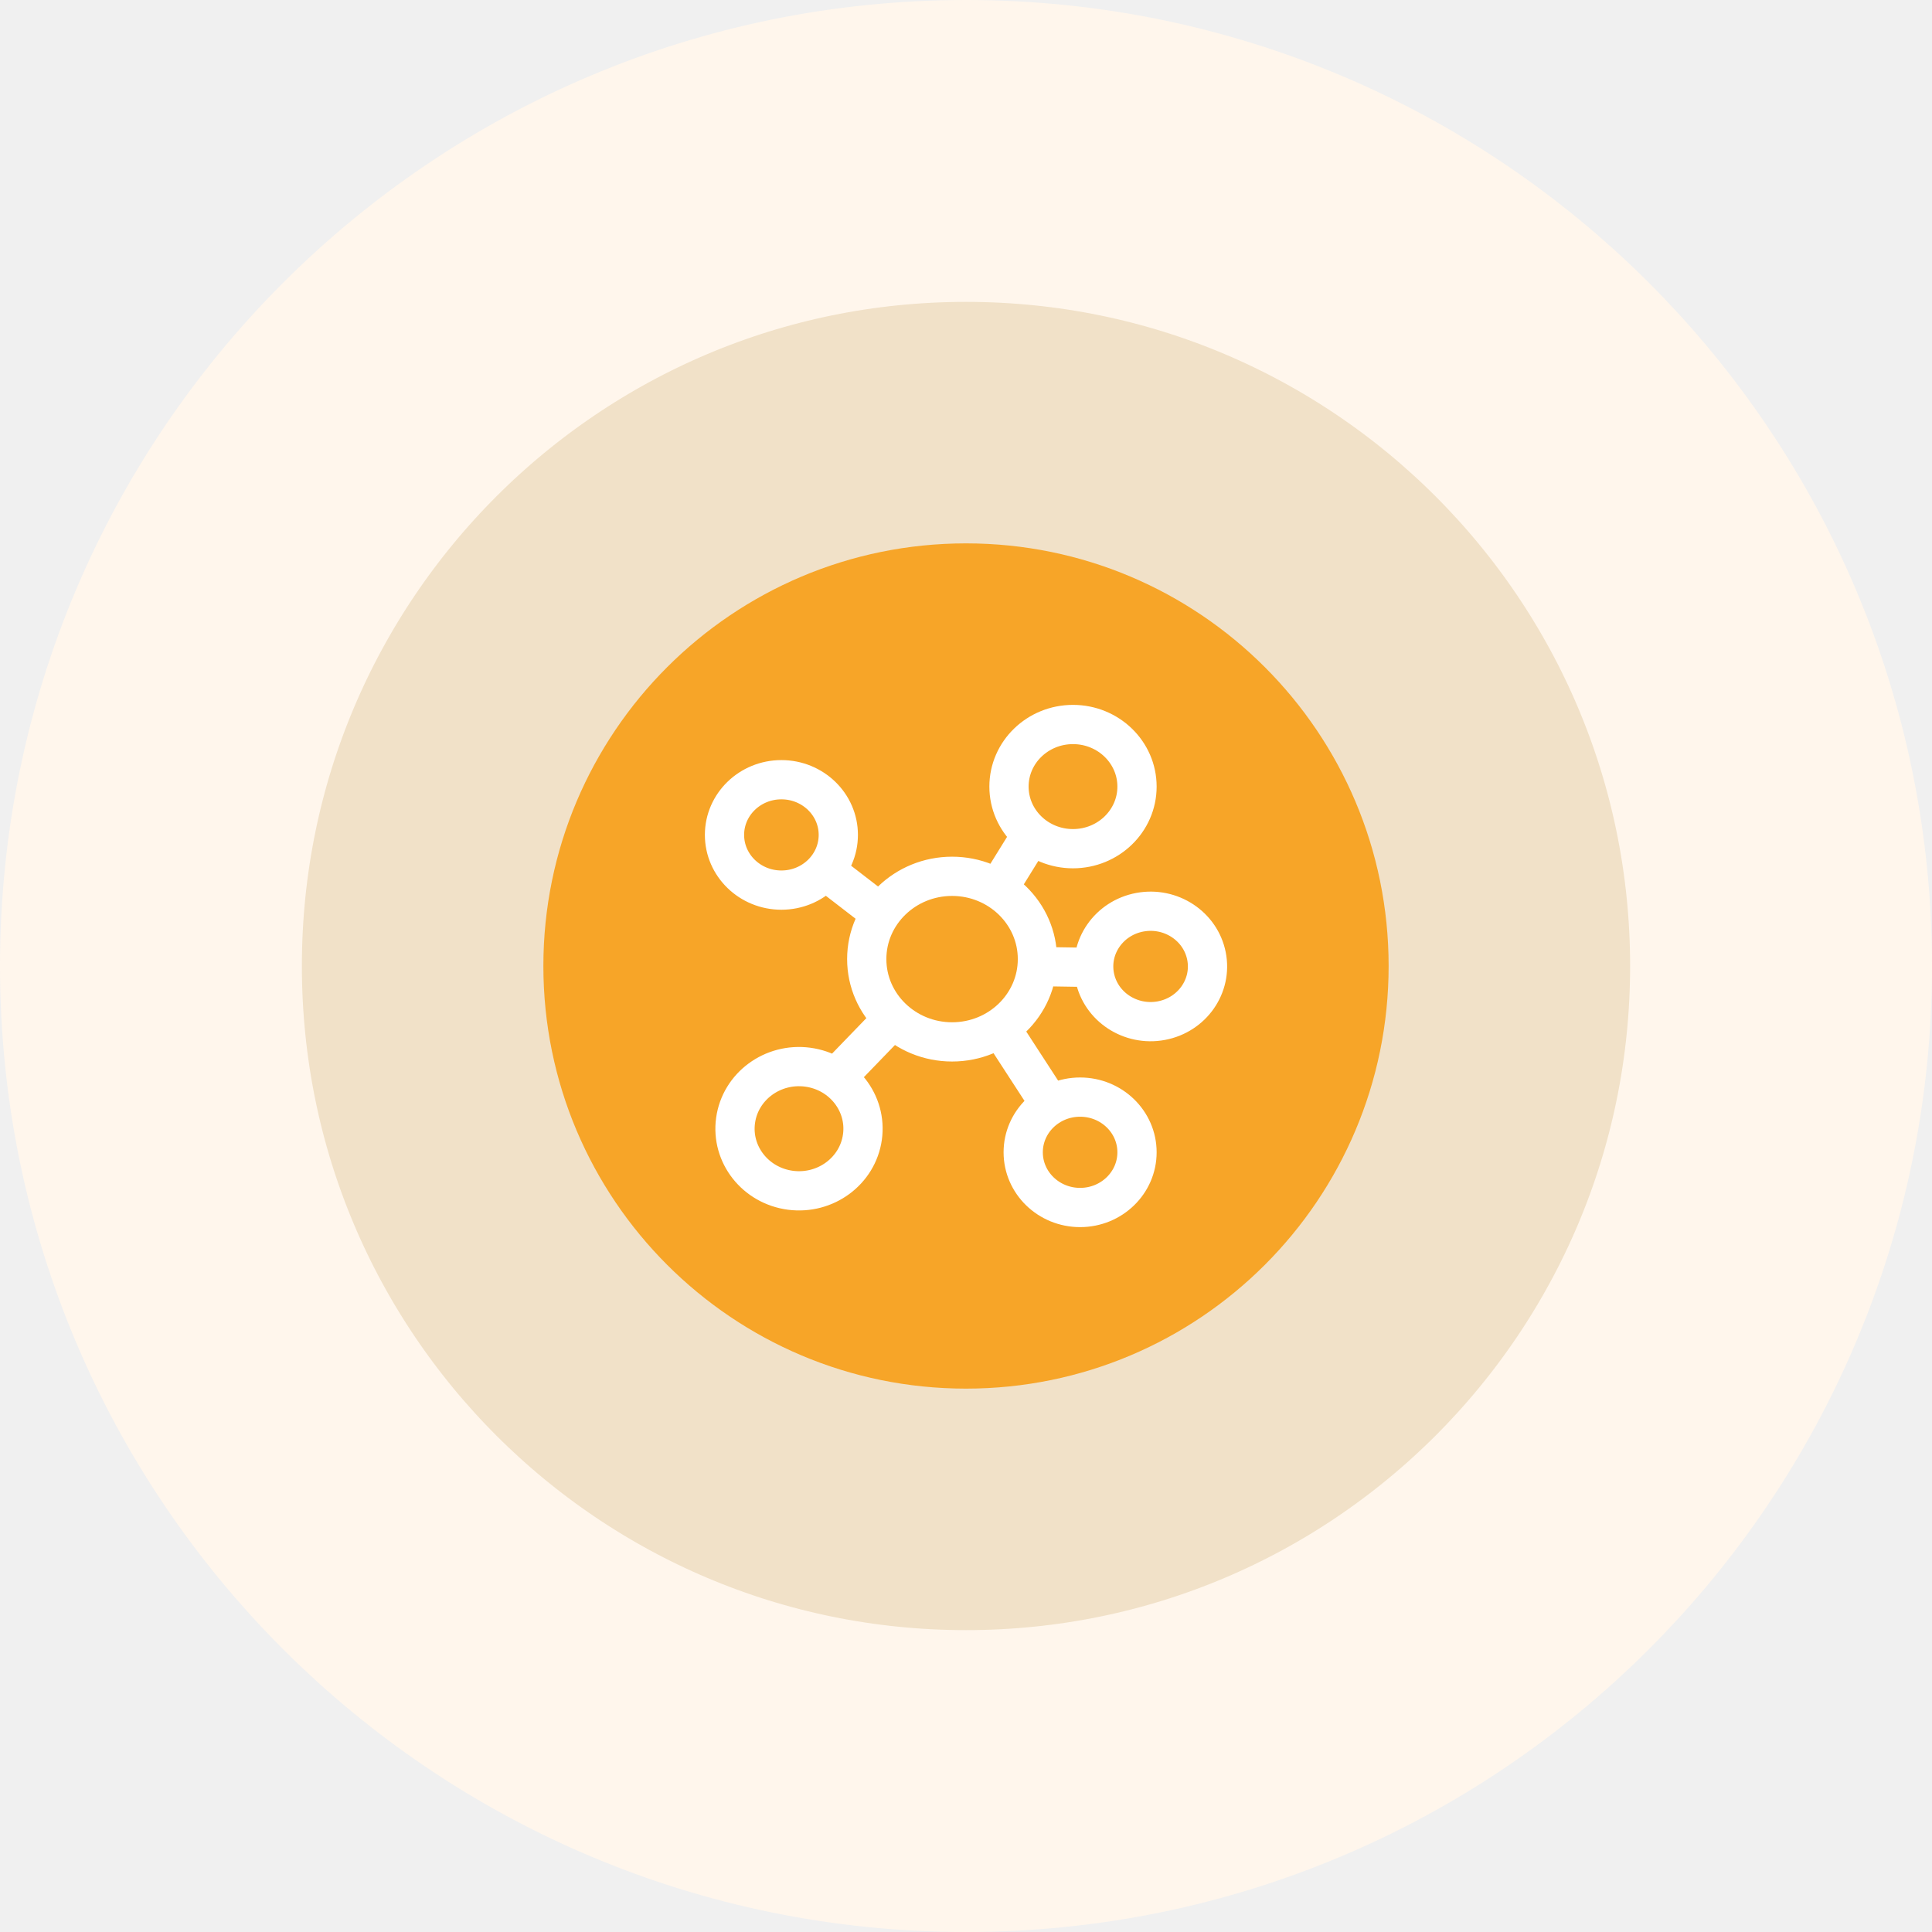
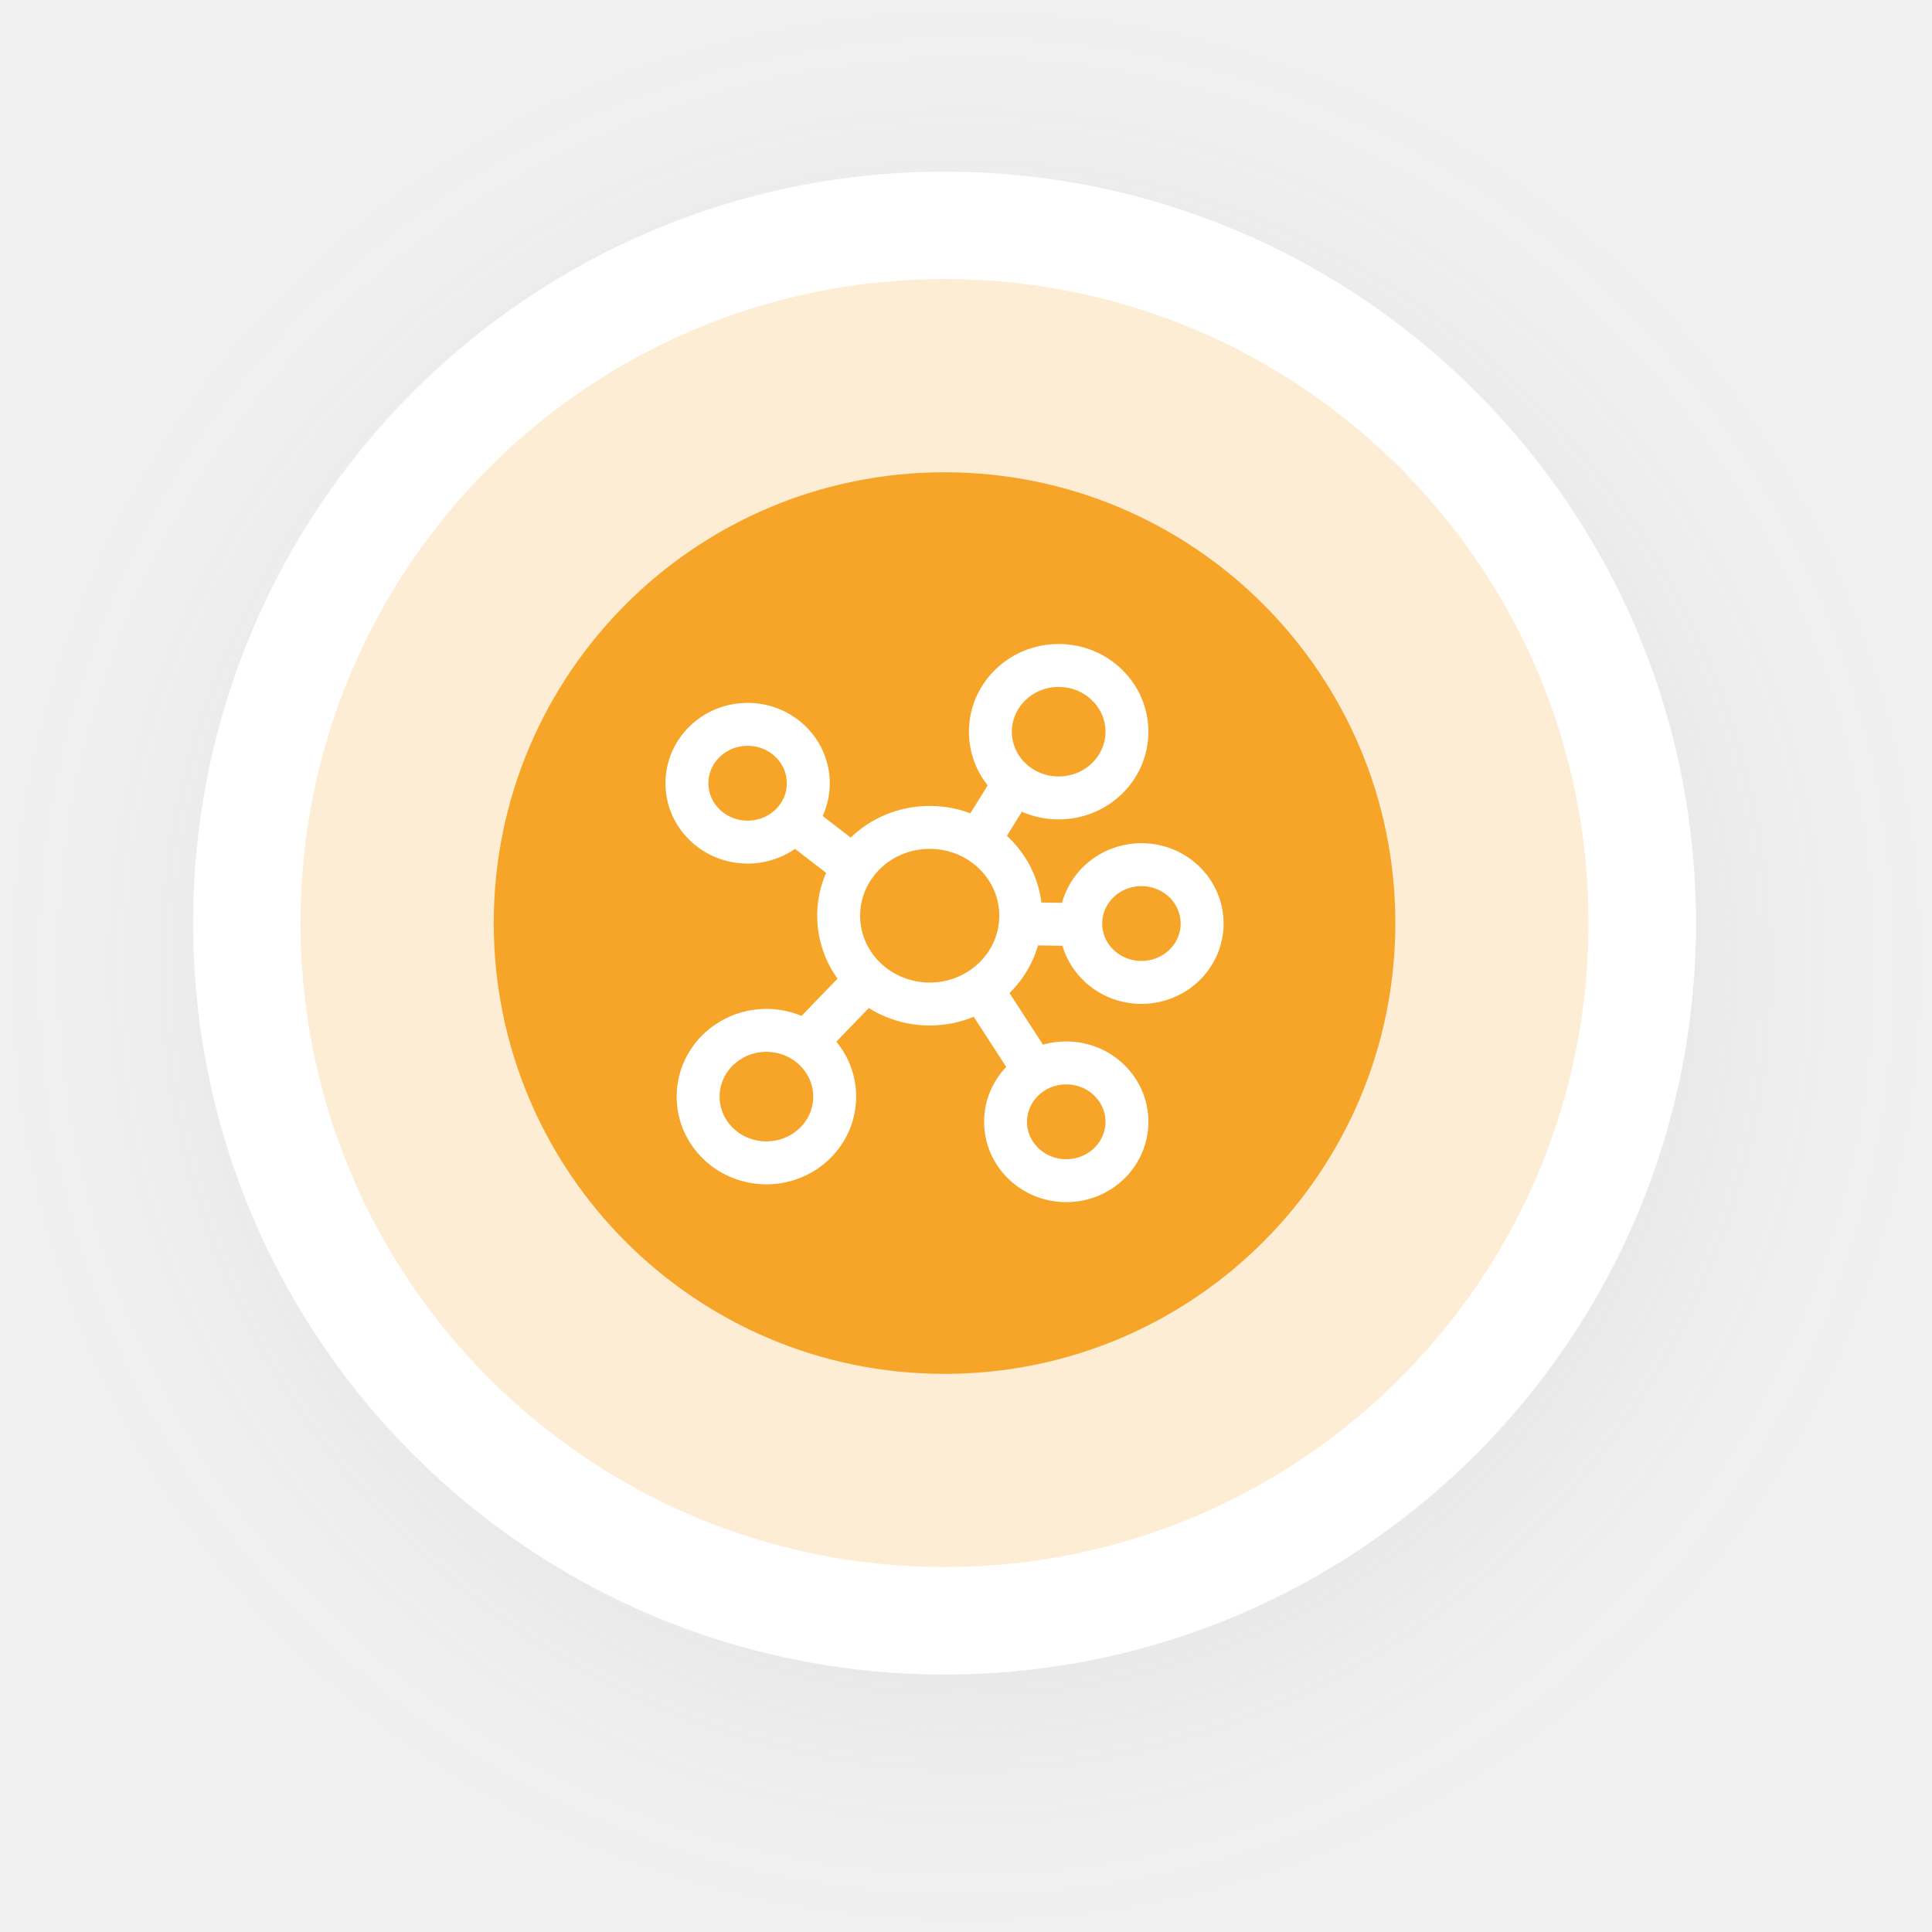
- <svg xmlns="http://www.w3.org/2000/svg" width="64" height="64" viewBox="0 0 64 64" fill="none">
-   <path d="M32 45C39.18 45 45 39.18 45 32C45 24.82 39.18 19 32 19C24.82 19 19 24.82 19 32C19 39.18 24.82 45 32 45Z" fill="#F7A528" stroke="#F7A528" stroke-width="2" stroke-linecap="round" stroke-linejoin="round" />
-   <circle cx="32" cy="32" r="27" fill="#F7A528" fill-opacity="0.2" stroke="#FFF6EC" stroke-width="10" />
-   <path d="M27.129 28.677L29.192 30.269M34.291 27.454L32.927 29.656M36.462 32.051L34.106 32.014M34.935 36.81L33.022 33.865M27.466 35.938L29.669 33.659M34.366 31.771C34.366 33.286 33.101 34.514 31.539 34.514C29.978 34.514 28.712 33.286 28.712 31.771C28.712 30.257 29.978 29.029 31.539 29.029C33.101 29.029 34.366 30.257 34.366 31.771ZM27.77 27.657C27.77 28.667 26.926 29.486 25.885 29.486C24.844 29.486 24 28.667 24 27.657C24 26.647 24.844 25.829 25.885 25.829C26.926 25.829 27.77 26.647 27.77 27.657ZM37.665 26.057C37.665 27.193 36.715 28.114 35.544 28.114C34.373 28.114 33.424 27.193 33.424 26.057C33.424 24.921 34.373 24 35.544 24C36.715 24 37.665 24.921 37.665 26.057ZM39.966 31.669C40.163 32.66 39.494 33.619 38.472 33.81C37.45 34.001 36.461 33.352 36.264 32.361C36.067 31.369 36.736 30.41 37.758 30.219C38.78 30.028 39.769 30.677 39.966 31.669ZM37.665 38.171C37.665 39.181 36.821 40 35.78 40C34.739 40 33.895 39.181 33.895 38.171C33.895 37.161 34.739 36.343 35.78 36.343C36.821 36.343 37.665 37.161 37.665 38.171ZM28.569 37.666C28.412 38.792 27.344 39.581 26.184 39.429C25.023 39.276 24.21 38.24 24.367 37.114C24.524 35.988 25.592 35.199 26.752 35.351C27.913 35.504 28.726 36.54 28.569 37.666Z" stroke="white" stroke-width="1.3" />
+ <svg xmlns="http://www.w3.org/2000/svg" width="90" height="90" viewBox="0 0 90 90" fill="none">
+   <g filter="url(#filter0_d_563_7317)">
+     <circle cx="44" cy="43" r="35" fill="white" />
+   </g>
+   <ellipse cx="44" cy="43" rx="30" ry="30" fill="#FDEDD4" />
+   <path d="M44 64C55.598 64 65 54.598 65 43C65 31.402 55.598 22 44 22C32.402 22 23 31.402 23 43C23 54.598 32.402 64 44 64Z" fill="#F7A528" />
+   <path d="M36.693 38.016L39.787 40.403M47.437 36.182L45.391 39.484M50.693 43.077L47.159 43.021M48.402 50.216L45.533 45.797M37.199 48.907L40.503 45.489M47.55 42.657C47.55 44.929 45.651 46.771 43.309 46.771C40.967 46.771 39.068 44.929 39.068 42.657C39.068 40.385 40.967 38.543 43.309 38.543C45.651 38.543 47.55 40.385 47.55 42.657ZM37.654 36.486C37.654 38.001 36.389 39.229 34.827 39.229C33.266 39.229 32 38.001 32 36.486C32 34.971 33.266 33.743 34.827 33.743C36.389 33.743 37.654 34.971 37.654 36.486ZM52.497 34.086C52.497 35.79 51.073 37.171 49.316 37.171C47.56 37.171 46.136 35.79 46.136 34.086C46.136 32.382 47.56 31 49.316 31C51.073 31 52.497 32.382 52.497 34.086ZM55.948 42.503C56.244 43.99 55.241 45.428 53.707 45.715C52.174 46.002 50.692 45.029 50.396 43.541C50.101 42.054 51.104 40.615 52.637 40.329C54.17 40.042 55.653 41.015 55.948 42.503ZM52.497 52.257C52.497 53.772 51.231 55 49.67 55C48.108 55 46.843 53.772 46.843 52.257C46.843 50.742 48.108 49.514 49.67 49.514C51.231 49.514 52.497 50.742 52.497 52.257ZM38.854 51.499C38.619 53.187 37.017 54.371 35.276 54.143C33.535 53.914 32.315 52.36 32.55 50.672C32.786 48.983 34.388 47.799 36.128 48.027C37.869 48.256 39.09 49.81 38.854 51.499Z" stroke="white" stroke-width="2" />
+   <defs>
+     <filter id="filter0_d_563_7317" x="0" y="0" width="90" height="90" filterUnits="userSpaceOnUse" color-interpolation-filters="sRGB">
+       <feFlood flood-opacity="0" result="BackgroundImageFix" />
+       <feColorMatrix in="SourceAlpha" type="matrix" values="0 0 0 0 0 0 0 0 0 0 0 0 0 0 0 0 0 0 127 0" result="hardAlpha" />
+       <feOffset dx="1" dy="2" />
+       <feGaussianBlur stdDeviation="5" />
+       <feComposite in2="hardAlpha" operator="out" />
+       <feColorMatrix type="matrix" values="0 0 0 0 0.898 0 0 0 0 0.898 0 0 0 0 0.898 0 0 0 1 0" />
+       <feBlend mode="normal" in2="BackgroundImageFix" result="effect1_dropShadow_563_7317" />
+       <feBlend mode="normal" in="SourceGraphic" in2="effect1_dropShadow_563_7317" result="shape" />
+     </filter>
+   </defs>
</svg>
